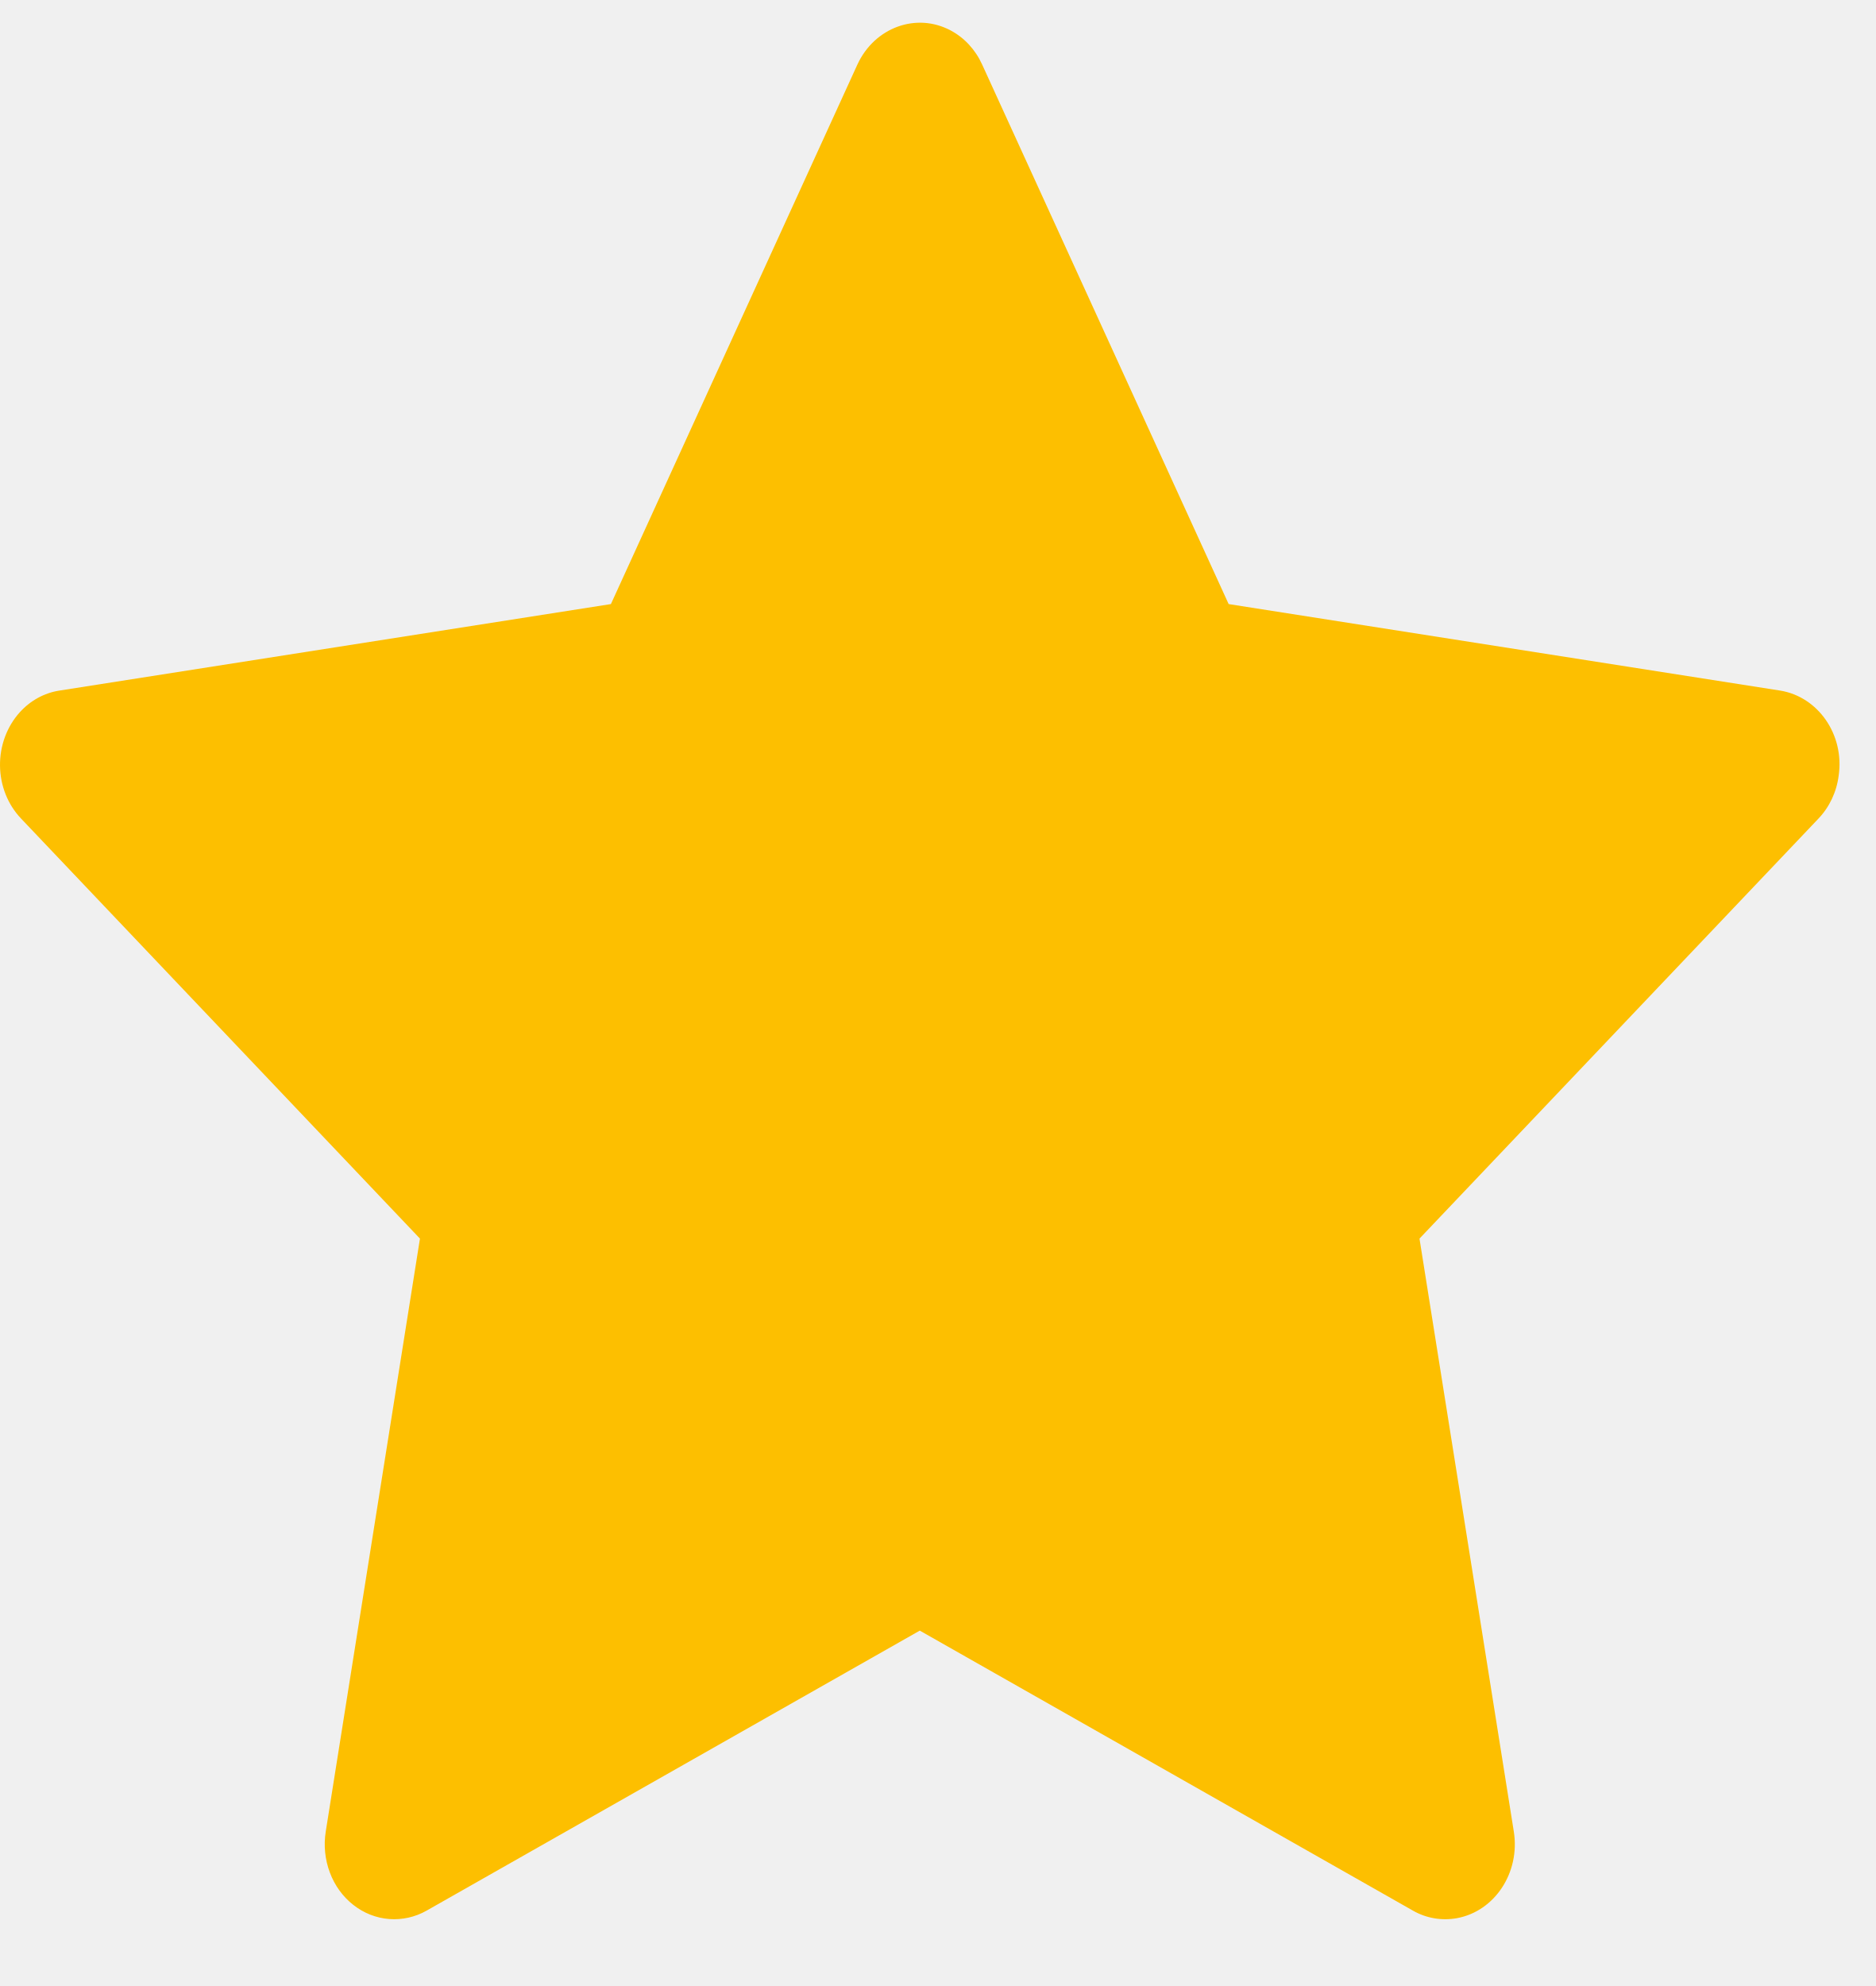
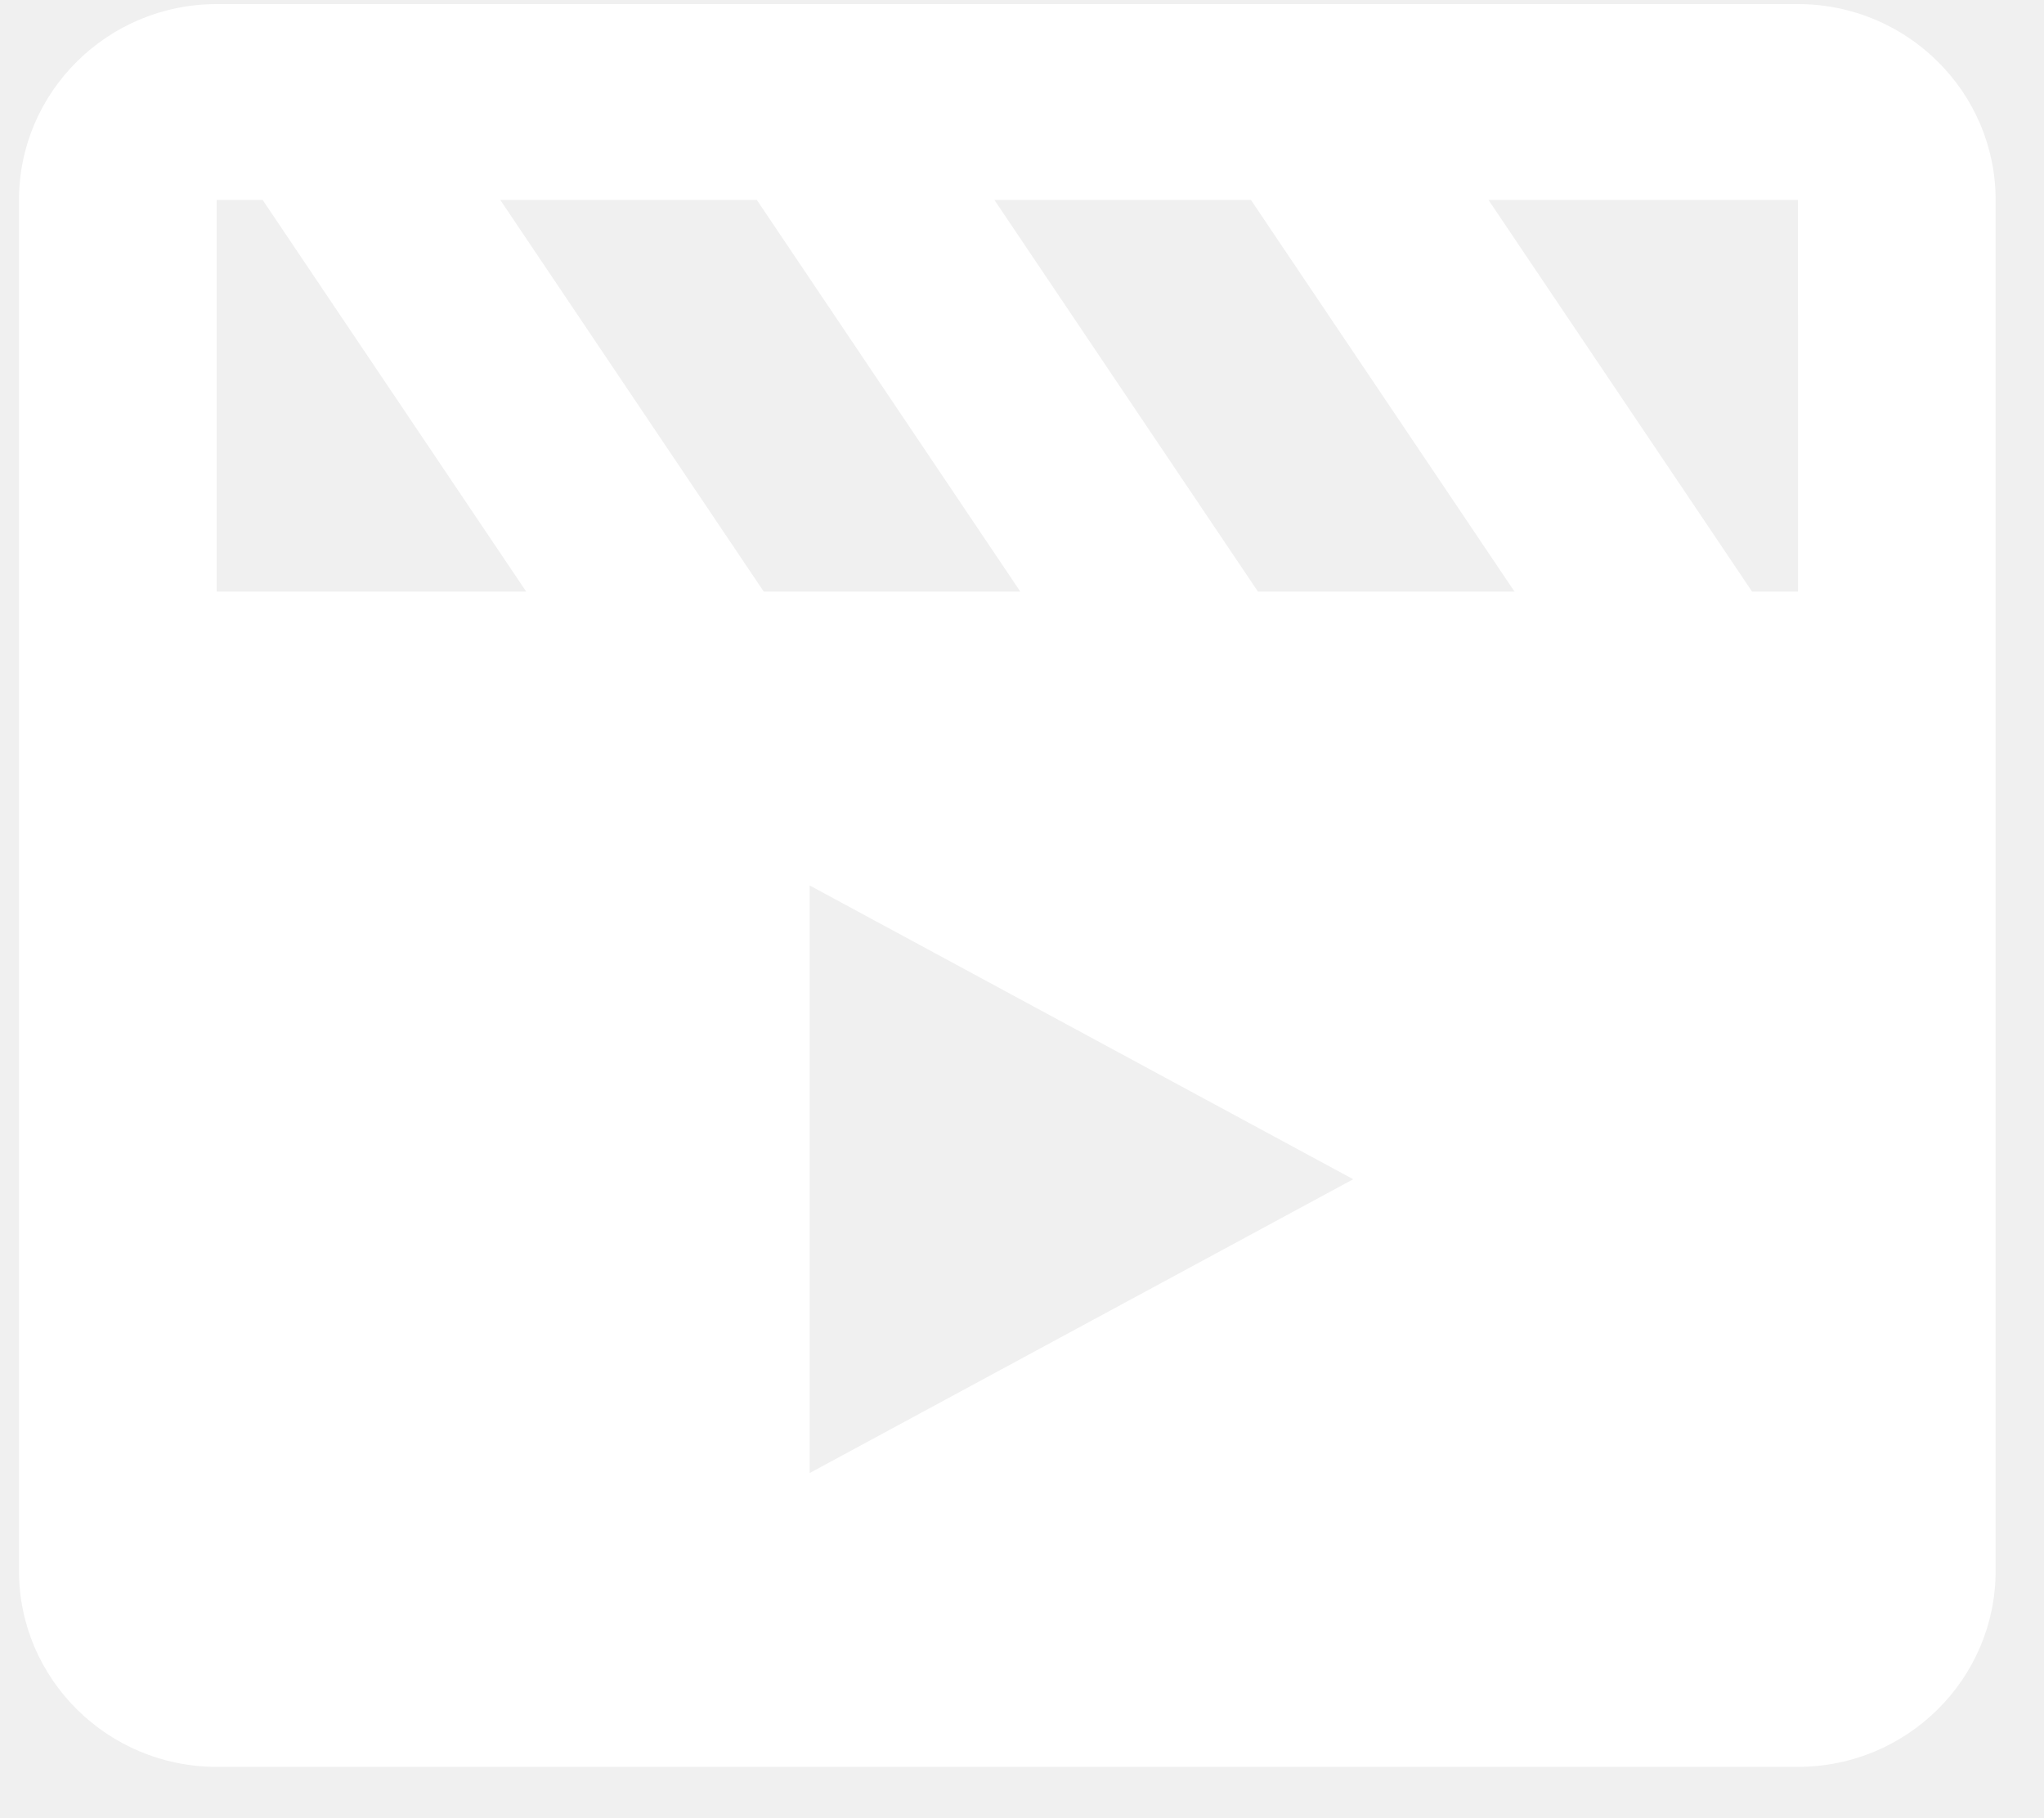
- <svg xmlns="http://www.w3.org/2000/svg" width="17" height="18" viewBox="0 0 17 18" fill="none">
-   <path d="M16.137 6.259L11.138 5.475L8.903 0.584C8.842 0.45 8.742 0.342 8.618 0.276C8.306 0.11 7.928 0.249 7.773 0.584L5.538 5.475L0.539 6.259C0.401 6.28 0.275 6.35 0.179 6.456C0.062 6.586 -0.002 6.76 5.54169e-05 6.94C0.002 7.121 0.071 7.293 0.191 7.419L3.807 11.226L2.953 16.6C2.933 16.725 2.946 16.854 2.99 16.971C3.034 17.089 3.108 17.191 3.203 17.265C3.298 17.34 3.411 17.384 3.528 17.393C3.645 17.402 3.763 17.376 3.867 17.317L8.338 14.779L12.809 17.317C12.931 17.387 13.073 17.41 13.209 17.385C13.552 17.321 13.782 16.97 13.723 16.6L12.868 11.226L16.485 7.419C16.584 7.315 16.649 7.179 16.668 7.03C16.722 6.658 16.481 6.314 16.137 6.259V6.259Z" fill="#FDBF00" />
+ <svg xmlns="http://www.w3.org/2000/svg" width="27" height="24" viewBox="0 0 27 24" fill="none">
+   <path d="M23.75 0.054H2.862C1.422 0.054 0.251 1.214 0.251 2.64V20.746C0.251 22.173 1.422 23.333 2.862 23.333H23.75C25.19 23.333 26.361 22.173 26.361 20.746V2.64C26.361 1.214 25.19 0.054 23.75 0.054ZM23.751 7.813C23.75 7.813 23.75 7.813 23.751 7.813H23.144L19.662 2.64H23.75L23.751 7.813ZM17.875 15.573L10.695 19.453V11.693L17.875 15.573ZM16.617 7.813L13.135 2.64H16.524L20.006 7.813H16.617ZM13.478 7.813H10.089L6.608 2.64H9.997L13.478 7.813ZM2.862 2.64H3.469L6.951 7.813H2.862V2.64Z" fill="white" />
</svg>
